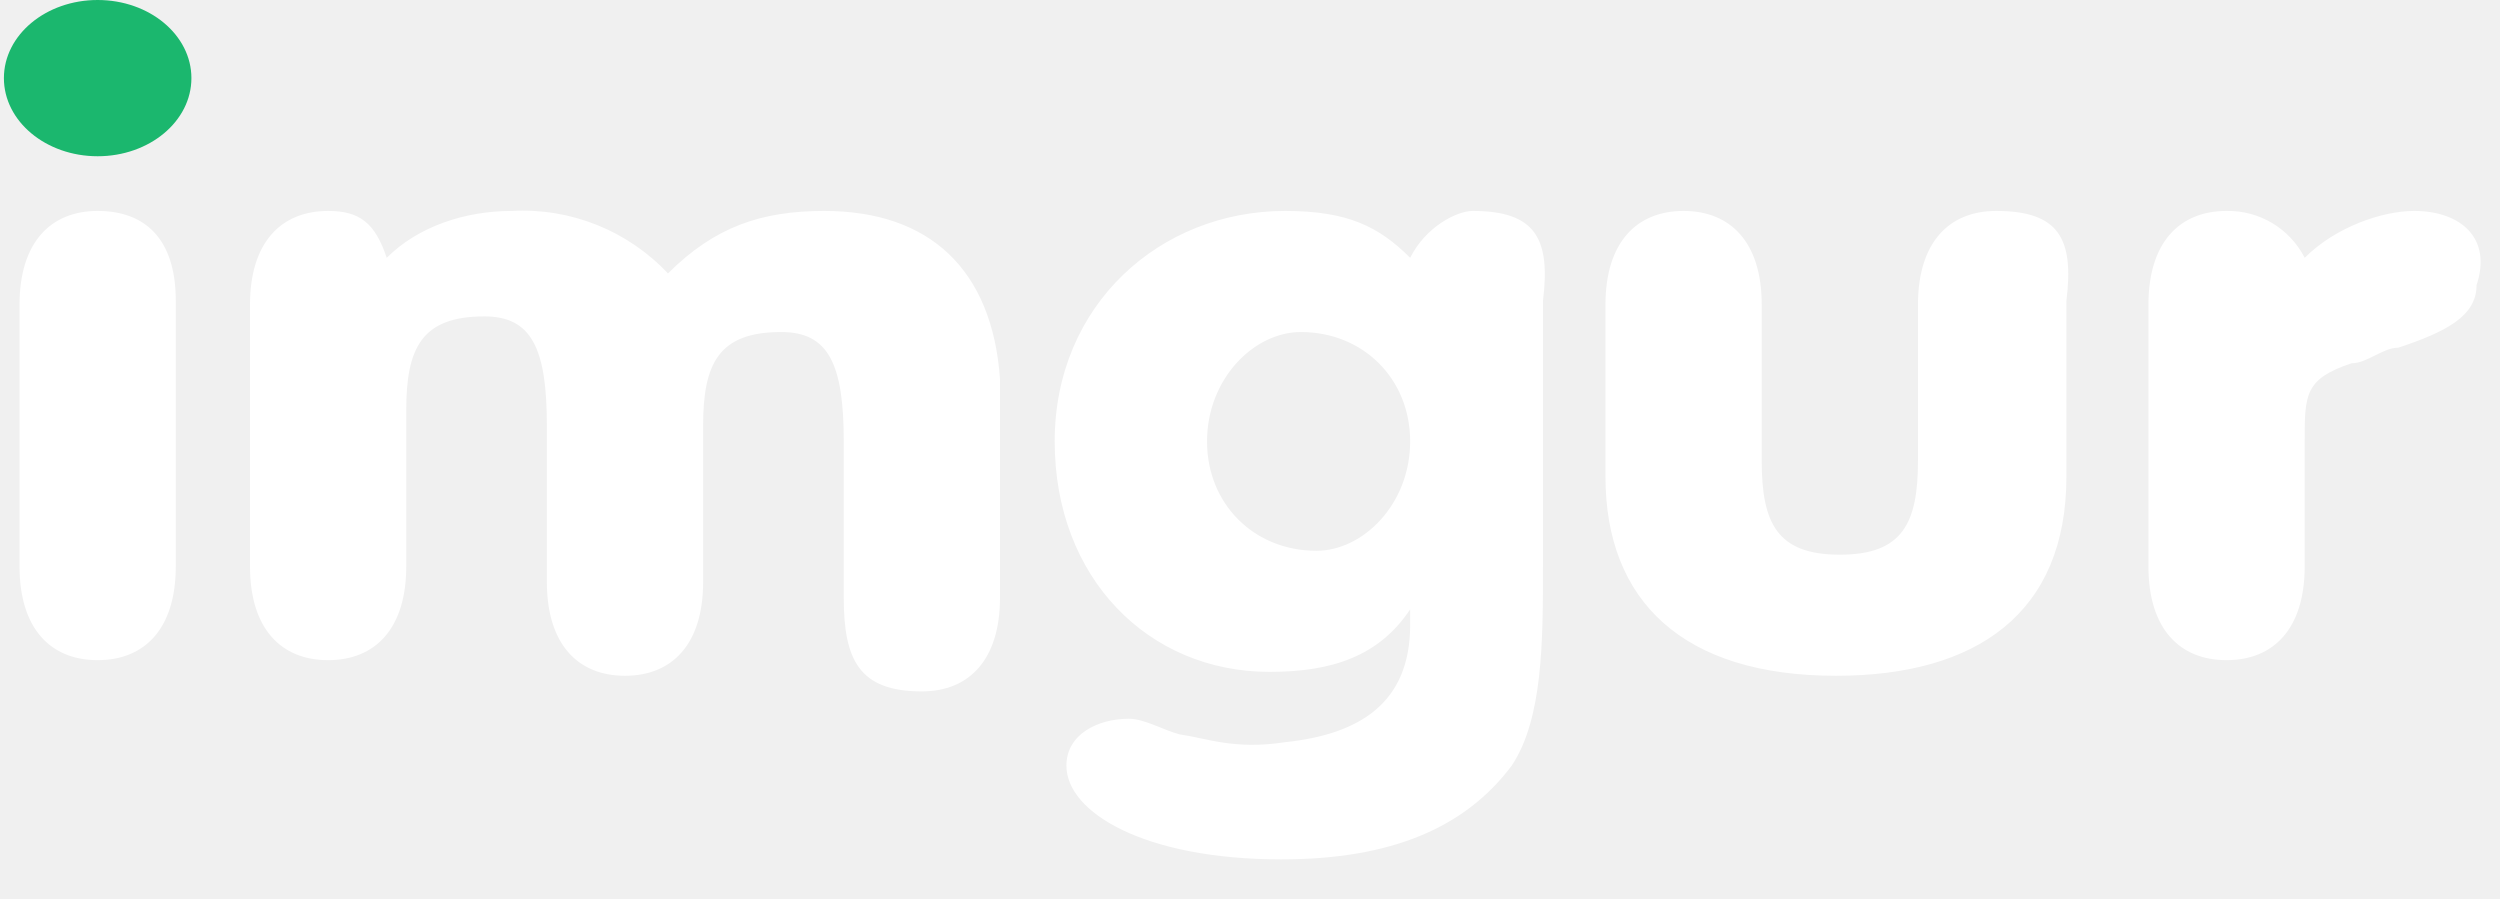
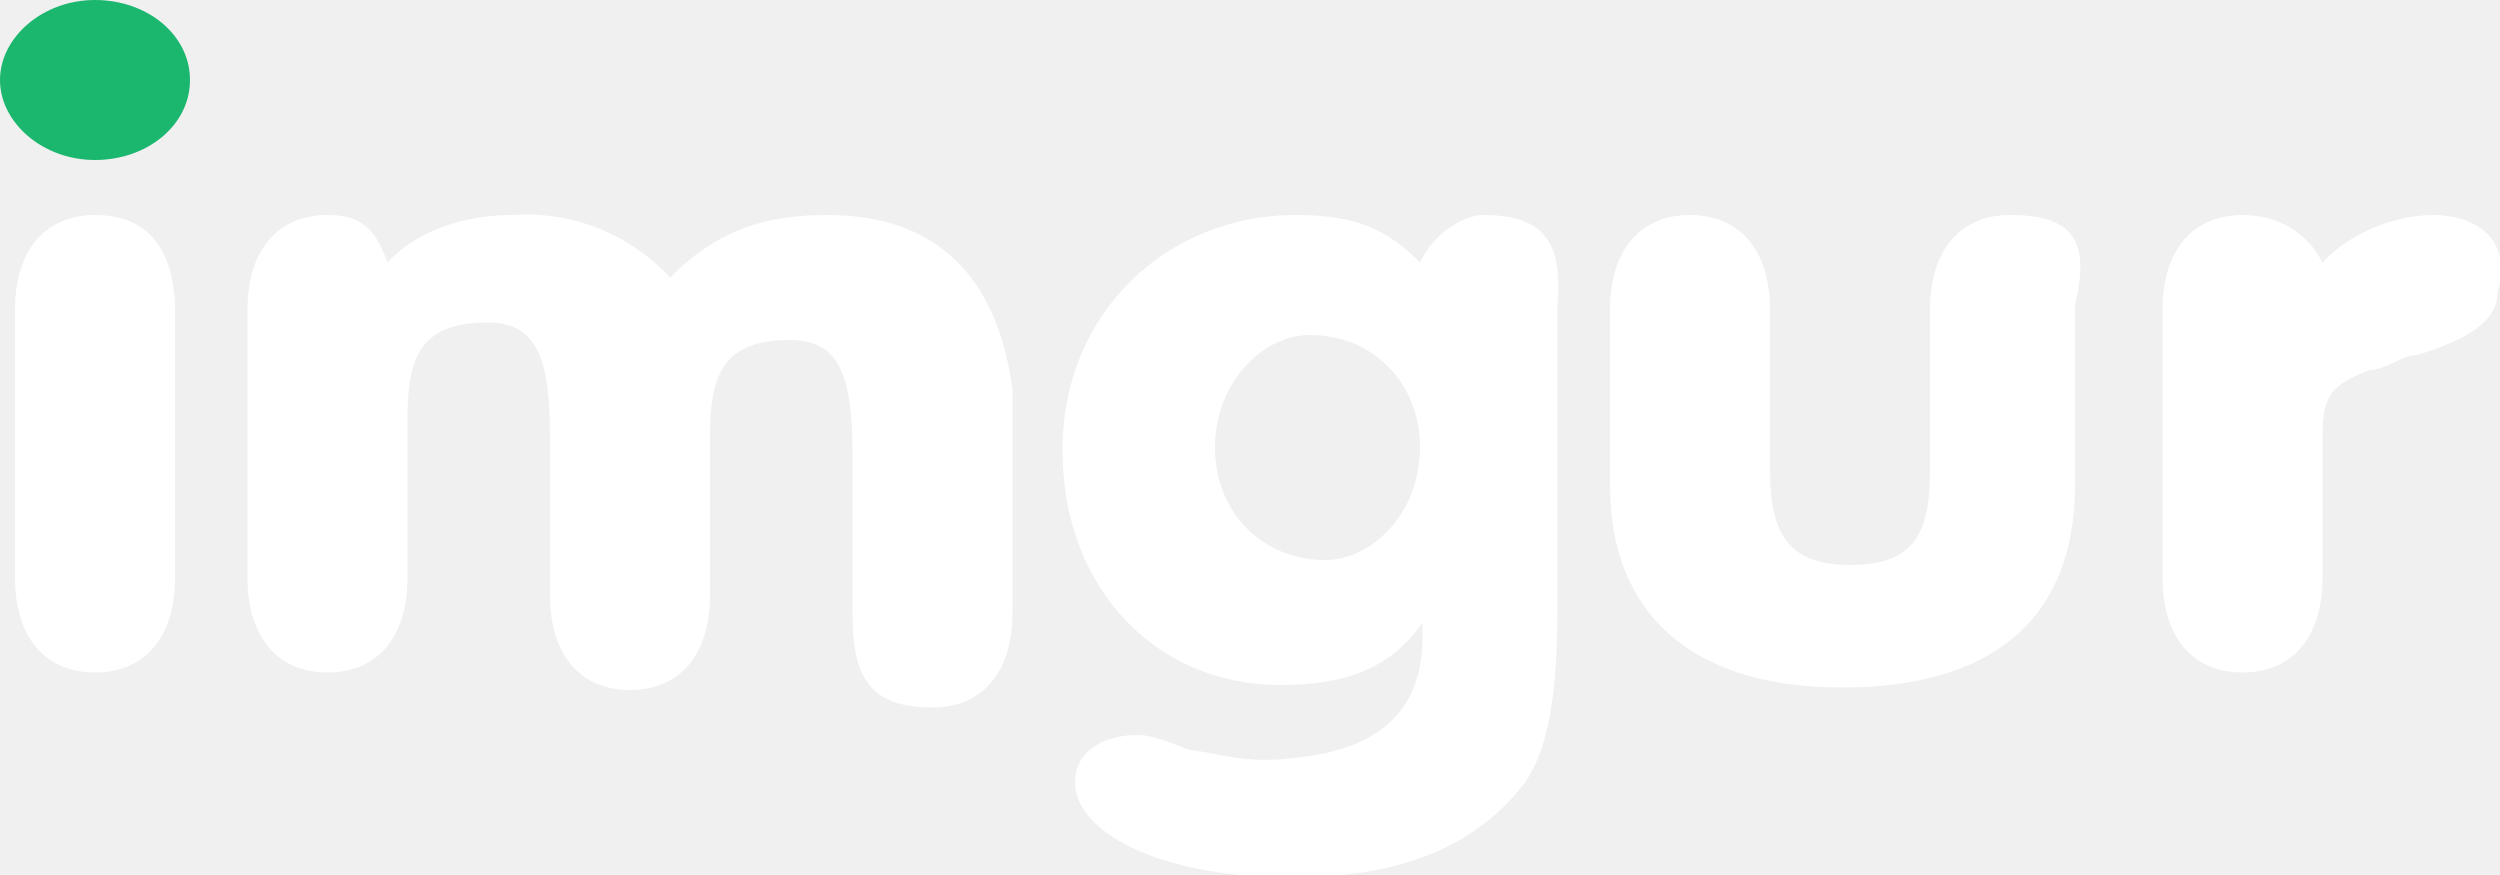
- <svg xmlns="http://www.w3.org/2000/svg" viewBox="0 0 64 23">
-   <defs />
-   <path fill="#fff" d="M61.8 5.4c-.8 0-2 .4-2.8 1.2a2.2 2.2 0  0 0-2-1.2c-1.2 0-2 .8-2 2.4v6.7c0 1.6.8 2.4 2 2.4s2-.8 2-2.4v-3.2c0-1.2 0-1.6 1.2-2 .4 0 .8-.4 1.2-.4 1.2-.4 2-.8 2-1.6.4-1.2-.4-1.9-1.6-1.9zm-10.7 0c-1.2 0-2 .8-2 2.4v4c0 1.6-.4 2.4-2 2.4s-2-.8-2-2.4v-4c0-1.6-.8-2.4-2-2.4s-2 .8-2 2.4v4.4c0 3.2 2 5.1 5.9 5.1 3.6 0 5.9-1.6 5.9-5.1V7.7c.2-1.6-.2-2.3-1.8-2.3zm-13.4 0c-.4 0-1.2.4-1.6 1.2-.8-.8-1.6-1.2-3.2-1.2-3.2 0-5.9 2.4-5.9 5.9s2.4 5.9 5.5 5.9c1.6 0 2.8-.4 3.6-1.6v.4c0 2-1.3 2.8-3.2 3-1.3.2-2-.1-2.7-.2-.4-.1-.9-.4-1.3-.4-.8 0-1.6.4-1.6 1.2 0 1.2 2 2.4 5.5 2.4 2.8 0 4.7-.8 5.9-2.4.8-1.2.8-3.2.8-5.1V7.7c.2-1.6-.2-2.3-1.8-2.3zm-4 8.7c-1.6 0-2.8-1.2-2.8-2.8s1.2-2.8 2.4-2.8c1.6 0 2.8 1.2 2.8 2.8s-1.2 2.8-2.4 2.8zM21.1 5.4c-1.6 0-2.8.4-4 1.6a5.1 5.1 0 0 0-4-1.6c-1.2 0-2.4.4-3.2 1.2-.3-.9-.7-1.2-1.5-1.2-1.2 0-2 .8-2 2.4v6.7c0 1.6.8 2.4 2 2.4s2-.8 2-2.4v-4c0-1.6.4-2.4 2-2.4 1.2 0 1.6.8 1.6 2.8v4c0 1.6.8 2.4 2 2.4s2-.8 2-2.4v-4c0-1.6.4-2.4 2-2.4 1.2 0 1.6.8 1.6 2.8v4c0 1.6.4 2.4 2 2.4 1.2 0 2-.8 2-2.4V9.7c-.2-2.8-1.8-4.3-4.5-4.3zm-18.6 0c-1.2 0-2 .8-2 2.4v6.7c0 1.6.8 2.4 2 2.4s2-.8 2-2.4V7.7c0-1.6-.8-2.3-2-2.3z" />
-   <ellipse cx="2.5" cy="2" fill="#1bb76e" rx="2.4" ry="2" />
+ <svg xmlns="http://www.w3.org/2000/svg" xml:space="preserve" viewBox="0 0 100 35">
+   <path fill="#fff" d="M97.3 8.6c-1.3 0-3.2.6-4.4 1.9-.6-1.2-1.8-1.9-3.2-1.9-1.9 0-3.2 1.3-3.2 3.8v10.7c0 2.5 1.3 3.8 3.2 3.8s3.2-1.3 3.2-3.8V18c0-1.9 0-2.5 1.9-3.2.6 0 1.3-.6 1.9-.6 1.9-.6 3.2-1.3 3.2-2.5.6-2-.7-3.1-2.6-3.1zm-16.9 0c-1.9 0-3.2 1.3-3.2 3.8v6.4c0 2.5-.6 3.8-3.2 3.8-2.5 0-3.2-1.3-3.2-3.8v-6.4c0-2.5-1.3-3.8-3.2-3.8s-3.2 1.3-3.2 3.8v7c0 5.1 3.2 8.1 9.3 8.1 5.7 0 9.3-2.5 9.3-8.1v-7.2c.6-2.5 0-3.6-2.6-3.6zm-21.1 0c-.6 0-1.9.6-2.5 1.9-1.3-1.3-2.5-1.9-5-1.9-5 0-9.3 3.8-9.3 9.4s3.8 9.4 8.7 9.4c2.5 0 4.4-.6 5.7-2.5v.6c0 3.2-2.1 4.5-5 4.8-2.1.3-3.2-.2-4.3-.3-.6-.2-1.4-.6-2.1-.6-1.3 0-2.5.6-2.5 1.9 0 1.9 3.2 3.8 8.7 3.8 4.4 0 7.4-1.3 9.3-3.8 1.3-1.9 1.3-5.1 1.3-8.1v-11c.2-2.5-.5-3.6-3-3.6zM53 22.4c-2.5 0-4.4-1.9-4.4-4.5s1.9-4.5 3.8-4.5c2.5 0 4.4 1.9 4.4 4.5s-1.9 4.5-3.8 4.5zM33.1 8.6c-2.5 0-4.4.6-6.3 2.5a7.82 7.82 0 0 0-6.3-2.5c-1.9 0-3.8.6-5 1.9-.5-1.4-1.1-1.9-2.4-1.9-1.9 0-3.2 1.3-3.2 3.8v10.7c0 2.5 1.3 3.8 3.2 3.8s3.2-1.3 3.2-3.8v-6.4c0-2.5.6-3.8 3.2-3.8 1.9 0 2.5 1.3 2.5 4.5v6.4c0 2.5 1.3 3.8 3.2 3.8s3.2-1.3 3.2-3.8v-6.4c0-2.5.6-3.8 3.2-3.8 1.9 0 2.5 1.3 2.5 4.5v6.4c0 2.5.6 3.8 3.2 3.8 1.9 0 3.2-1.3 3.2-3.8v-8.9c-.6-4.6-3.1-7-7.4-7zm-29.3 0C1.9 8.6.6 9.9.6 12.4v10.7c0 2.5 1.3 3.8 3.2 3.8S7 25.6 7 23.1V12.2c-.1-2.5-1.3-3.6-3.2-3.6z" />
+   <path fill="#1bb76e" d="M3.8 0c2.1 0 3.8 1.4 3.8 3.2S5.9 6.4 3.8 6.4 0 4.9 0 3.2 1.7 0 3.8 0z" />
</svg>
